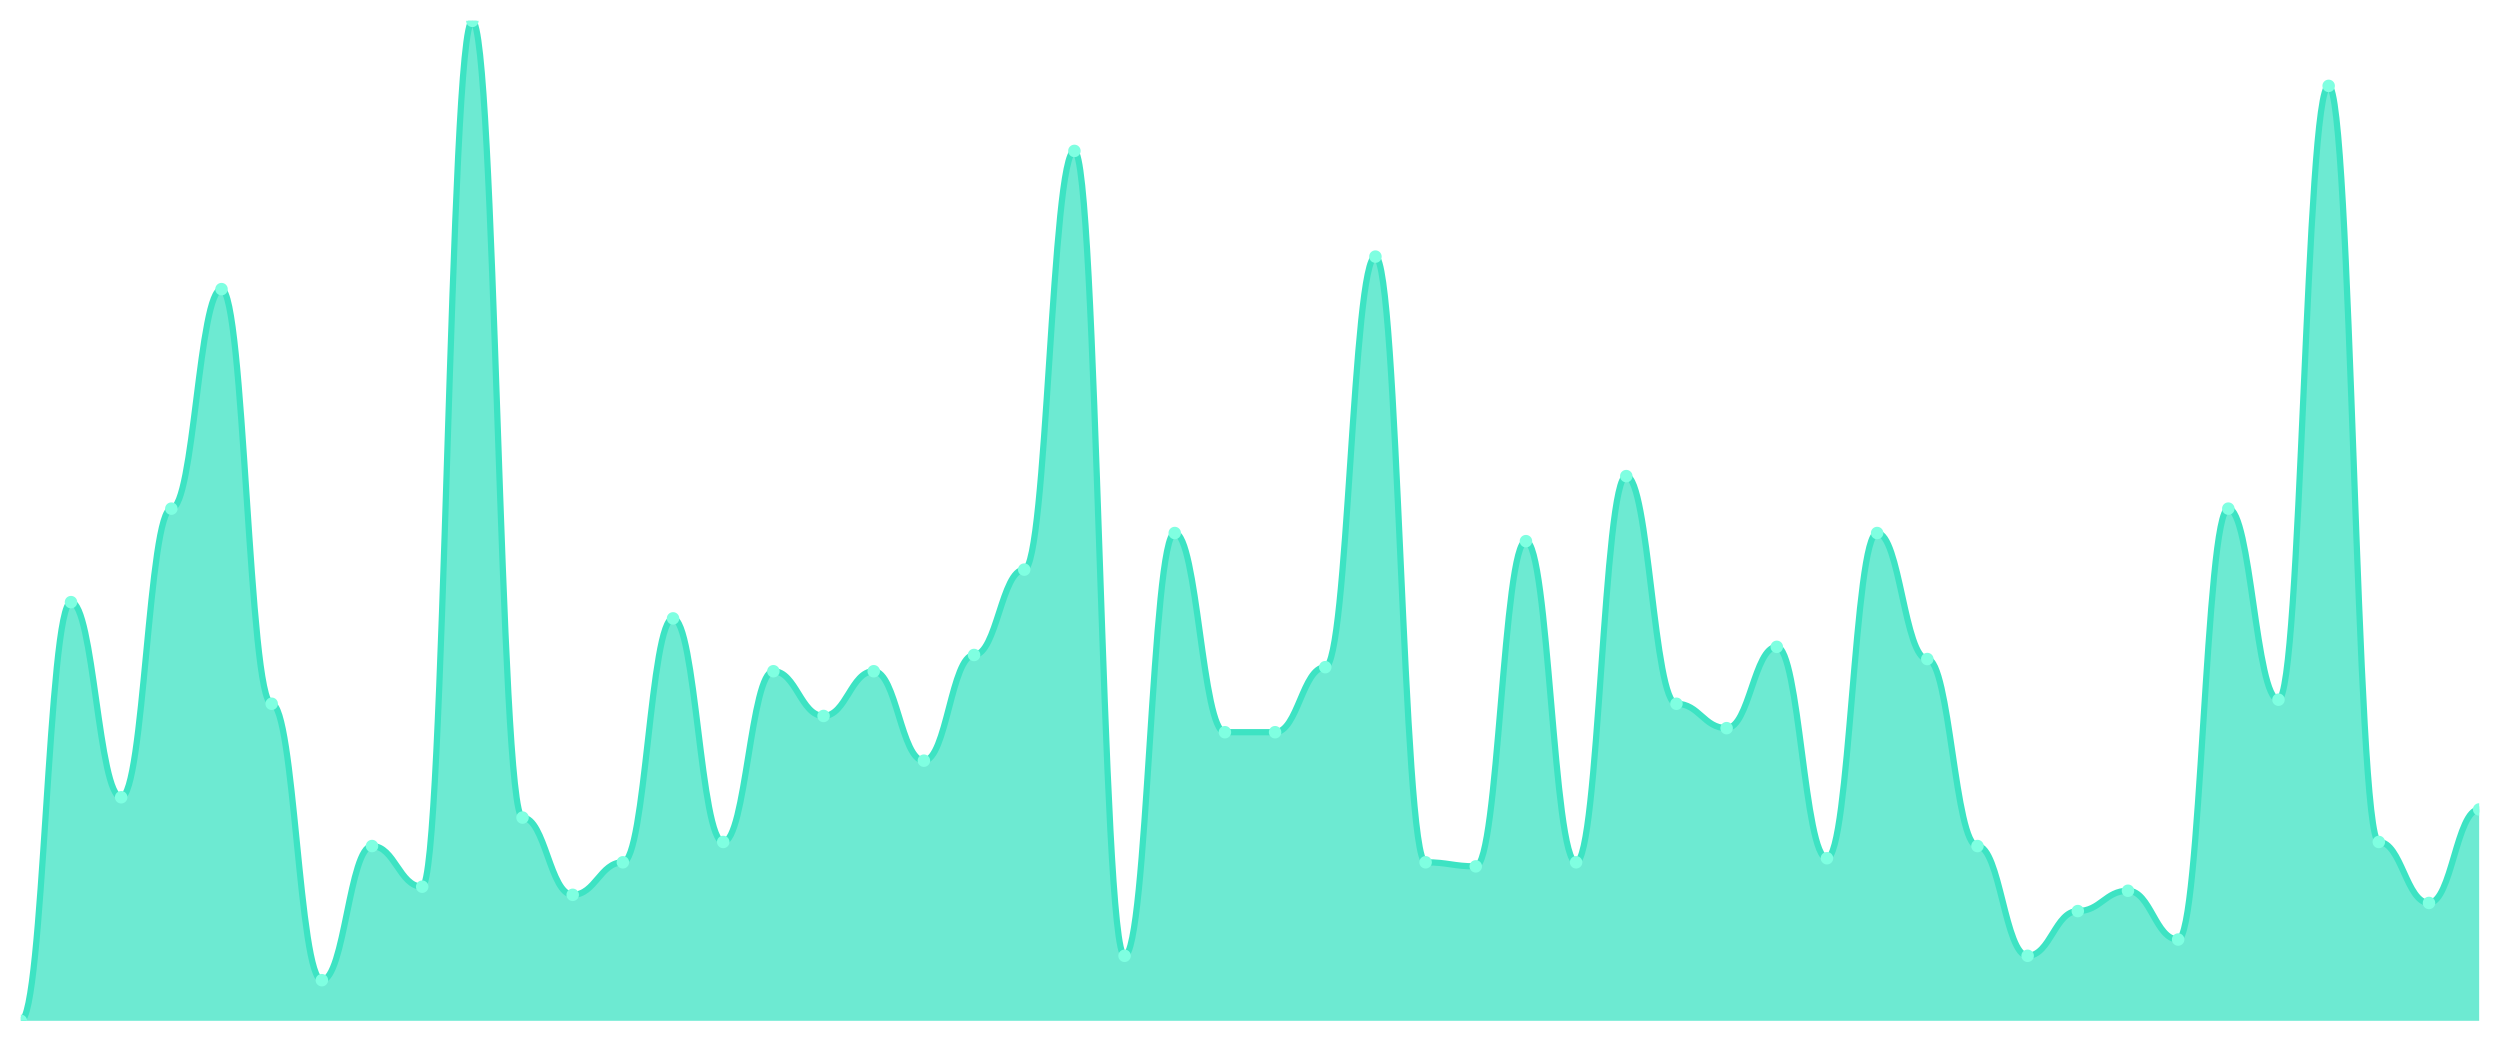
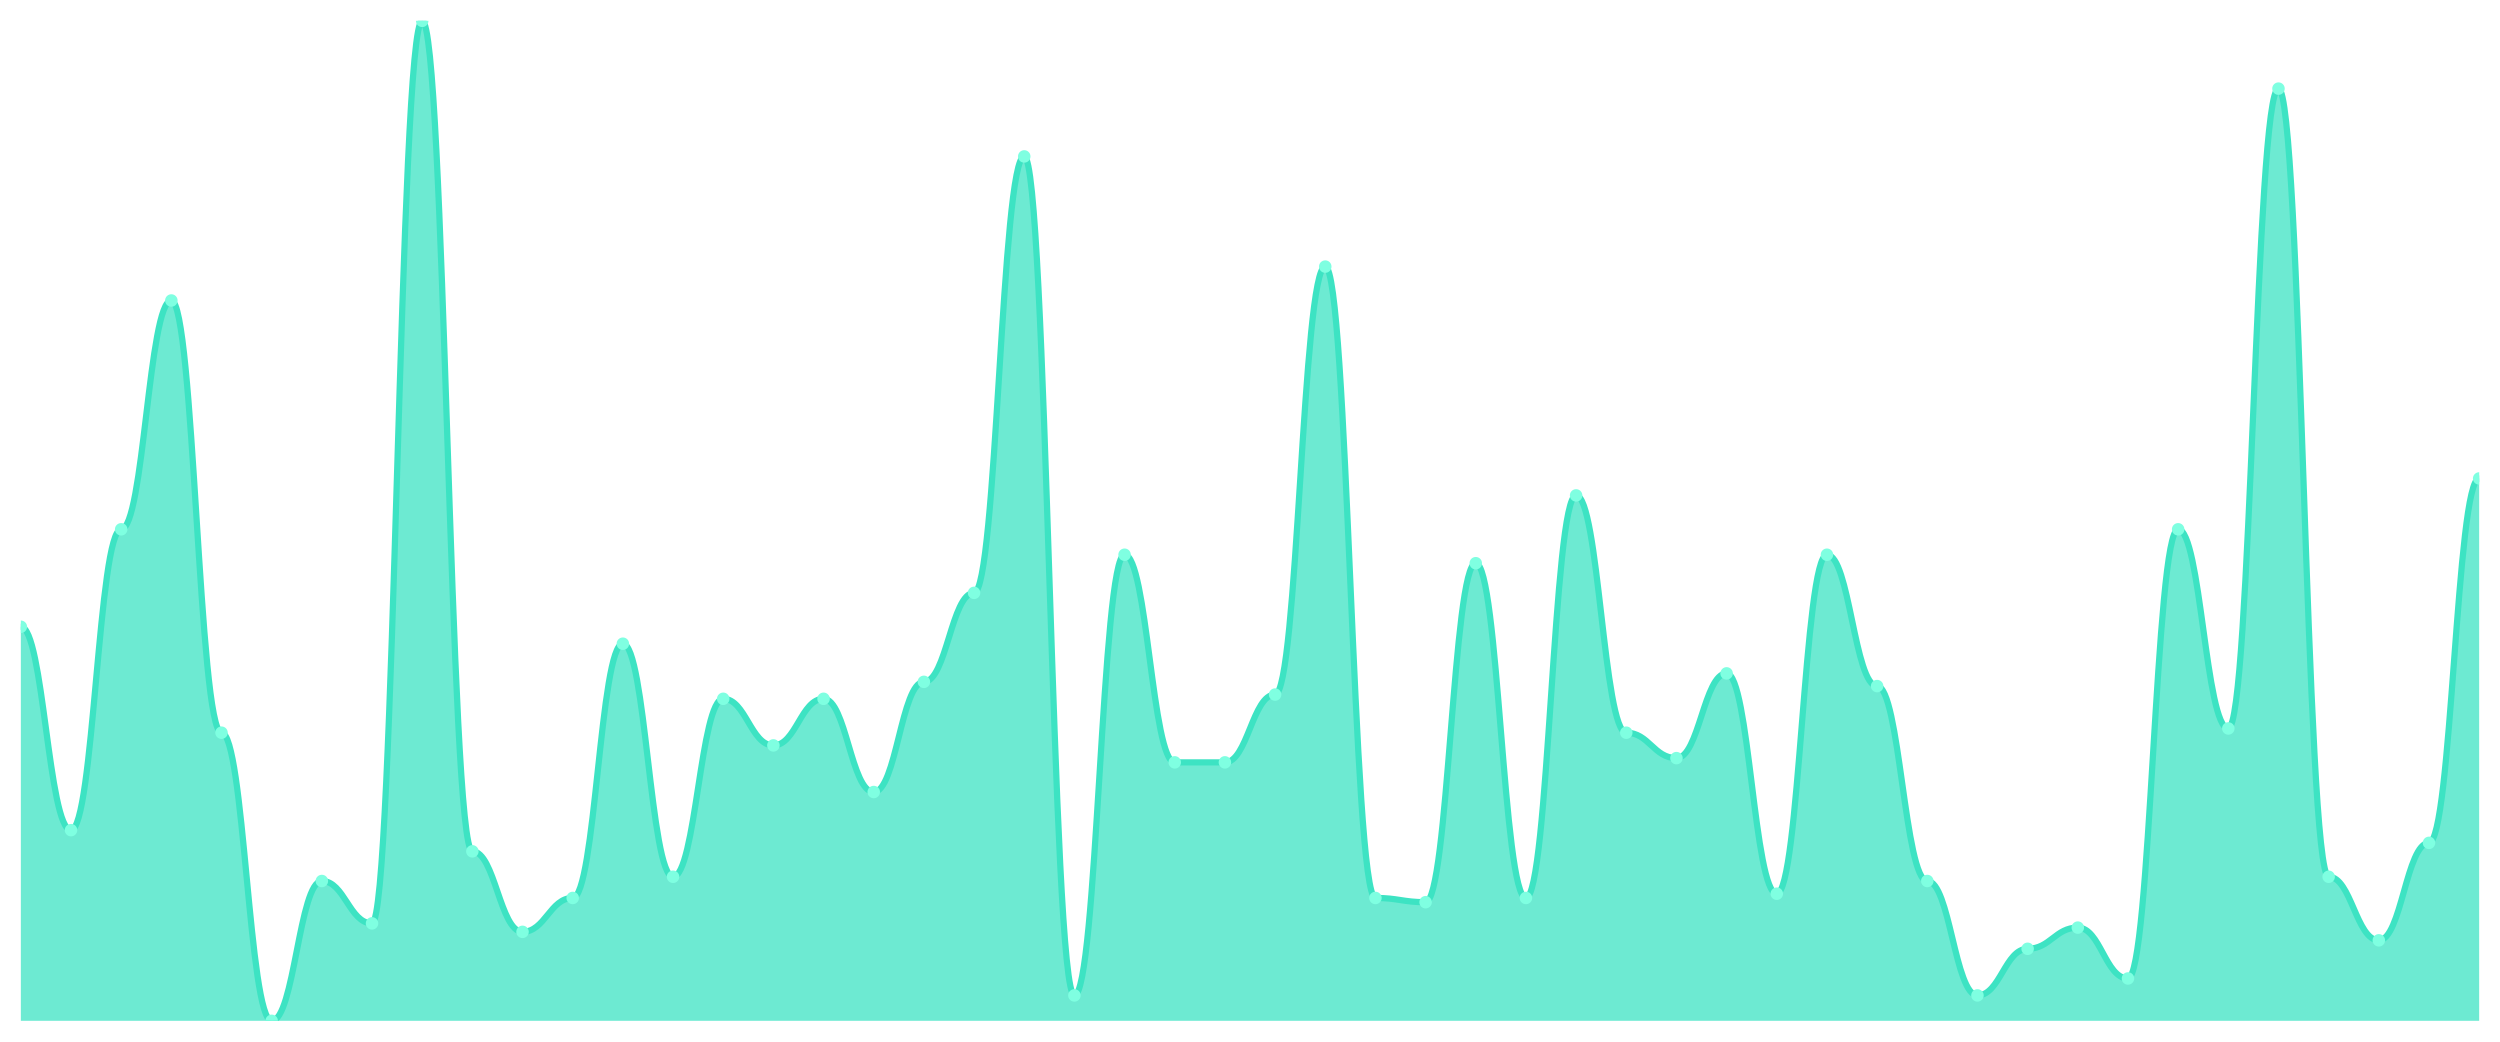
<svg xmlns="http://www.w3.org/2000/svg" viewBox="0 0 1200 500" width="1200" height="500">
  <defs>
    <clipPath id="c">
      <rect x="10" y="10" width="1180" height="480" />
    </clipPath>
  </defs>
  <rect width="1200" height="500" fill="none" />
  <g clip-path="url(#c)">
-     <path d="M 10,490 L 10,490 C 20.837,490 23.245,289.024 34.082,289.024 C 44.918,289.024 47.327,382.683 58.163,382.683 C 69,382.683 71.408,244.146 82.245,244.146 C 93.082,244.146 95.49,138.78 106.327,138.78 C 117.163,138.78 119.571,337.805 130.408,337.805 C 141.245,337.805 143.653,470.488 154.49,470.488 C 165.327,470.488 167.735,406.098 178.571,406.098 C 189.408,406.098 191.816,425.61 202.653,425.61 C 213.49,425.61 215.898,10 226.735,10 C 237.571,10 239.98,392.439 250.816,392.439 C 261.653,392.439 264.061,429.512 274.898,429.512 C 285.735,429.512 288.143,413.902 298.98,413.902 C 309.816,413.902 312.224,296.829 323.061,296.829 C 333.898,296.829 336.306,404.146 347.143,404.146 C 357.98,404.146 360.388,322.195 371.224,322.195 C 382.061,322.195 384.469,343.659 395.306,343.659 C 406.143,343.659 408.551,322.195 419.388,322.195 C 430.224,322.195 432.633,365.122 443.469,365.122 C 454.306,365.122 456.714,314.39 467.551,314.39 C 478.388,314.39 480.796,273.415 491.633,273.415 C 502.469,273.415 504.878,72.439 515.714,72.439 C 526.551,72.439 528.959,458.78 539.796,458.78 C 550.633,458.78 553.041,255.854 563.878,255.854 C 574.714,255.854 577.122,351.463 587.959,351.463 C 598.796,351.463 601.204,351.463 612.041,351.463 C 622.878,351.463 625.286,320.244 636.122,320.244 C 646.959,320.244 649.367,123.171 660.204,123.171 C 671.041,123.171 673.449,413.902 684.286,413.902 C 695.122,413.902 697.531,415.854 708.367,415.854 C 719.204,415.854 721.612,259.756 732.449,259.756 C 743.286,259.756 745.694,413.902 756.531,413.902 C 767.367,413.902 769.776,228.537 780.612,228.537 C 791.449,228.537 793.857,337.805 804.694,337.805 C 815.531,337.805 817.939,349.512 828.776,349.512 C 839.612,349.512 842.02,310.488 852.857,310.488 C 863.694,310.488 866.102,411.951 876.939,411.951 C 887.776,411.951 890.184,255.854 901.02,255.854 C 911.857,255.854 914.265,316.341 925.102,316.341 C 935.939,316.341 938.347,406.098 949.184,406.098 C 960.02,406.098 962.429,458.78 973.265,458.78 C 984.102,458.78 986.51,437.317 997.347,437.317 C 1008.184,437.317 1010.592,427.561 1021.429,427.561 C 1032.265,427.561 1034.673,450.976 1045.51,450.976 C 1056.347,450.976 1058.755,244.146 1069.592,244.146 C 1080.429,244.146 1082.837,335.854 1093.673,335.854 C 1104.51,335.854 1106.918,41.22 1117.755,41.22 C 1128.592,41.22 1131,404.146 1141.837,404.146 C 1152.673,404.146 1155.082,433.415 1165.918,433.415 C 1176.755,433.415 1179.163,388.537 1190,388.537 L 1190,490 Z" fill="rgba(61,227,195,0.75)" />
-     <path d="M 10,490 C 20.837,490 23.245,289.024 34.082,289.024 C 44.918,289.024 47.327,382.683 58.163,382.683 C 69,382.683 71.408,244.146 82.245,244.146 C 93.082,244.146 95.49,138.78 106.327,138.78 C 117.163,138.78 119.571,337.805 130.408,337.805 C 141.245,337.805 143.653,470.488 154.49,470.488 C 165.327,470.488 167.735,406.098 178.571,406.098 C 189.408,406.098 191.816,425.61 202.653,425.61 C 213.49,425.61 215.898,10 226.735,10 C 237.571,10 239.98,392.439 250.816,392.439 C 261.653,392.439 264.061,429.512 274.898,429.512 C 285.735,429.512 288.143,413.902 298.98,413.902 C 309.816,413.902 312.224,296.829 323.061,296.829 C 333.898,296.829 336.306,404.146 347.143,404.146 C 357.98,404.146 360.388,322.195 371.224,322.195 C 382.061,322.195 384.469,343.659 395.306,343.659 C 406.143,343.659 408.551,322.195 419.388,322.195 C 430.224,322.195 432.633,365.122 443.469,365.122 C 454.306,365.122 456.714,314.39 467.551,314.39 C 478.388,314.39 480.796,273.415 491.633,273.415 C 502.469,273.415 504.878,72.439 515.714,72.439 C 526.551,72.439 528.959,458.78 539.796,458.78 C 550.633,458.78 553.041,255.854 563.878,255.854 C 574.714,255.854 577.122,351.463 587.959,351.463 C 598.796,351.463 601.204,351.463 612.041,351.463 C 622.878,351.463 625.286,320.244 636.122,320.244 C 646.959,320.244 649.367,123.171 660.204,123.171 C 671.041,123.171 673.449,413.902 684.286,413.902 C 695.122,413.902 697.531,415.854 708.367,415.854 C 719.204,415.854 721.612,259.756 732.449,259.756 C 743.286,259.756 745.694,413.902 756.531,413.902 C 767.367,413.902 769.776,228.537 780.612,228.537 C 791.449,228.537 793.857,337.805 804.694,337.805 C 815.531,337.805 817.939,349.512 828.776,349.512 C 839.612,349.512 842.02,310.488 852.857,310.488 C 863.694,310.488 866.102,411.951 876.939,411.951 C 887.776,411.951 890.184,255.854 901.02,255.854 C 911.857,255.854 914.265,316.341 925.102,316.341 C 935.939,316.341 938.347,406.098 949.184,406.098 C 960.02,406.098 962.429,458.78 973.265,458.78 C 984.102,458.78 986.51,437.317 997.347,437.317 C 1008.184,437.317 1010.592,427.561 1021.429,427.561 C 1032.265,427.561 1034.673,450.976 1045.51,450.976 C 1056.347,450.976 1058.755,244.146 1069.592,244.146 C 1080.429,244.146 1082.837,335.854 1093.673,335.854 C 1104.51,335.854 1106.918,41.22 1117.755,41.22 C 1128.592,41.22 1131,404.146 1141.837,404.146 C 1152.673,404.146 1155.082,433.415 1165.918,433.415 C 1176.755,433.415 1179.163,388.537 1190,388.537" fill="none" stroke="#3de3c3" stroke-width="3" stroke-linecap="round" stroke-linejoin="round" />
-     <circle cx="10" cy="490" r="3" fill="#7fffe1" />
-     <circle cx="34.082" cy="289.024" r="3" fill="#7fffe1" />
-     <circle cx="58.163" cy="382.683" r="3" fill="#7fffe1" />
-     <circle cx="82.245" cy="244.146" r="3" fill="#7fffe1" />
-     <circle cx="106.327" cy="138.78" r="3" fill="#7fffe1" />
-     <circle cx="130.408" cy="337.805" r="3" fill="#7fffe1" />
-     <circle cx="154.49" cy="470.488" r="3" fill="#7fffe1" />
-     <circle cx="178.571" cy="406.098" r="3" fill="#7fffe1" />
-     <circle cx="202.653" cy="425.61" r="3" fill="#7fffe1" />
-     <circle cx="226.735" cy="10" r="3" fill="#7fffe1" />
-     <circle cx="250.816" cy="392.439" r="3" fill="#7fffe1" />
-     <circle cx="274.898" cy="429.512" r="3" fill="#7fffe1" />
-     <circle cx="298.98" cy="413.902" r="3" fill="#7fffe1" />
-     <circle cx="323.061" cy="296.829" r="3" fill="#7fffe1" />
-     <circle cx="347.143" cy="404.146" r="3" fill="#7fffe1" />
-     <circle cx="371.224" cy="322.195" r="3" fill="#7fffe1" />
-     <circle cx="395.306" cy="343.659" r="3" fill="#7fffe1" />
-     <circle cx="419.388" cy="322.195" r="3" fill="#7fffe1" />
-     <circle cx="443.469" cy="365.122" r="3" fill="#7fffe1" />
-     <circle cx="467.551" cy="314.39" r="3" fill="#7fffe1" />
-     <circle cx="491.633" cy="273.415" r="3" fill="#7fffe1" />
-     <circle cx="515.714" cy="72.439" r="3" fill="#7fffe1" />
-     <circle cx="539.796" cy="458.78" r="3" fill="#7fffe1" />
-     <circle cx="563.878" cy="255.854" r="3" fill="#7fffe1" />
-     <circle cx="587.959" cy="351.463" r="3" fill="#7fffe1" />
-     <circle cx="612.041" cy="351.463" r="3" fill="#7fffe1" />
-     <circle cx="636.122" cy="320.244" r="3" fill="#7fffe1" />
-     <circle cx="660.204" cy="123.171" r="3" fill="#7fffe1" />
-     <circle cx="684.286" cy="413.902" r="3" fill="#7fffe1" />
-     <circle cx="708.367" cy="415.854" r="3" fill="#7fffe1" />
-     <circle cx="732.449" cy="259.756" r="3" fill="#7fffe1" />
-     <circle cx="756.531" cy="413.902" r="3" fill="#7fffe1" />
-     <circle cx="780.612" cy="228.537" r="3" fill="#7fffe1" />
-     <circle cx="804.694" cy="337.805" r="3" fill="#7fffe1" />
-     <circle cx="828.776" cy="349.512" r="3" fill="#7fffe1" />
-     <circle cx="852.857" cy="310.488" r="3" fill="#7fffe1" />
-     <circle cx="876.939" cy="411.951" r="3" fill="#7fffe1" />
-     <circle cx="901.02" cy="255.854" r="3" fill="#7fffe1" />
-     <circle cx="925.102" cy="316.341" r="3" fill="#7fffe1" />
-     <circle cx="949.184" cy="406.098" r="3" fill="#7fffe1" />
-     <circle cx="973.265" cy="458.78" r="3" fill="#7fffe1" />
-     <circle cx="997.347" cy="437.317" r="3" fill="#7fffe1" />
-     <circle cx="1021.429" cy="427.561" r="3" fill="#7fffe1" />
-     <circle cx="1045.51" cy="450.976" r="3" fill="#7fffe1" />
-     <circle cx="1069.592" cy="244.146" r="3" fill="#7fffe1" />
-     <circle cx="1093.673" cy="335.854" r="3" fill="#7fffe1" />
-     <circle cx="1117.755" cy="41.22" r="3" fill="#7fffe1" />
-     <circle cx="1141.837" cy="404.146" r="3" fill="#7fffe1" />
-     <circle cx="1165.918" cy="433.415" r="3" fill="#7fffe1" />
-     <circle cx="1190" cy="388.537" r="3" fill="#7fffe1" />
+     <path d="M 10,490 L 10,300.847 C 20.837,300.847 23.245,398.475 34.082,398.475 C 44.918,398.475 47.327,254.068 58.163,254.068 C 69,254.068 71.408,144.237 82.245,144.237 C 93.082,144.237 95.49,351.695 106.327,351.695 C 117.163,351.695 119.571,490 130.408,490 C 141.245,490 143.653,422.881 154.49,422.881 C 165.327,422.881 167.735,443.22 178.571,443.22 C 189.408,443.22 191.816,10 202.653,10 C 213.49,10 215.898,408.644 226.735,408.644 C 237.571,408.644 239.98,447.288 250.816,447.288 C 261.653,447.288 264.061,431.017 274.898,431.017 C 285.735,431.017 288.143,308.983 298.98,308.983 C 309.816,308.983 312.224,420.847 323.061,420.847 C 333.898,420.847 336.306,335.424 347.143,335.424 C 357.98,335.424 360.388,357.797 371.224,357.797 C 382.061,357.797 384.469,335.424 395.306,335.424 C 406.143,335.424 408.551,380.169 419.388,380.169 C 430.224,380.169 432.633,327.288 443.469,327.288 C 454.306,327.288 456.714,284.576 467.551,284.576 C 478.388,284.576 480.796,75.085 491.633,75.085 C 502.469,75.085 504.878,477.797 515.714,477.797 C 526.551,477.797 528.959,266.271 539.796,266.271 C 550.633,266.271 553.041,365.932 563.878,365.932 C 574.714,365.932 577.122,365.932 587.959,365.932 C 598.796,365.932 601.204,333.39 612.041,333.39 C 622.878,333.39 625.286,127.966 636.122,127.966 C 646.959,127.966 649.367,431.017 660.204,431.017 C 671.041,431.017 673.449,433.051 684.286,433.051 C 695.122,433.051 697.531,270.339 708.367,270.339 C 719.204,270.339 721.612,431.017 732.449,431.017 C 743.286,431.017 745.694,237.797 756.531,237.797 C 767.367,237.797 769.776,351.695 780.612,351.695 C 791.449,351.695 793.857,363.898 804.694,363.898 C 815.531,363.898 817.939,323.22 828.776,323.22 C 839.612,323.22 842.02,428.983 852.857,428.983 C 863.694,428.983 866.102,266.271 876.939,266.271 C 887.776,266.271 890.184,329.322 901.02,329.322 C 911.857,329.322 914.265,422.881 925.102,422.881 C 935.939,422.881 938.347,477.797 949.184,477.797 C 960.02,477.797 962.429,455.424 973.265,455.424 C 984.102,455.424 986.51,445.254 997.347,445.254 C 1008.184,445.254 1010.592,469.661 1021.429,469.661 C 1032.265,469.661 1034.673,254.068 1045.51,254.068 C 1056.347,254.068 1058.755,349.661 1069.592,349.661 C 1080.429,349.661 1082.837,42.542 1093.673,42.542 C 1104.51,42.542 1106.918,420.847 1117.755,420.847 C 1128.592,420.847 1131,451.356 1141.837,451.356 C 1152.673,451.356 1155.082,404.576 1165.918,404.576 C 1176.755,404.576 1179.163,229.661 1190,229.661 L 1190,490 Z" fill="rgba(61,227,195,0.75)" />
+     <path d="M 10,300.847 C 20.837,300.847 23.245,398.475 34.082,398.475 C 44.918,398.475 47.327,254.068 58.163,254.068 C 69,254.068 71.408,144.237 82.245,144.237 C 93.082,144.237 95.49,351.695 106.327,351.695 C 117.163,351.695 119.571,490 130.408,490 C 141.245,490 143.653,422.881 154.49,422.881 C 165.327,422.881 167.735,443.22 178.571,443.22 C 189.408,443.22 191.816,10 202.653,10 C 213.49,10 215.898,408.644 226.735,408.644 C 237.571,408.644 239.98,447.288 250.816,447.288 C 261.653,447.288 264.061,431.017 274.898,431.017 C 285.735,431.017 288.143,308.983 298.98,308.983 C 309.816,308.983 312.224,420.847 323.061,420.847 C 333.898,420.847 336.306,335.424 347.143,335.424 C 357.98,335.424 360.388,357.797 371.224,357.797 C 382.061,357.797 384.469,335.424 395.306,335.424 C 406.143,335.424 408.551,380.169 419.388,380.169 C 430.224,380.169 432.633,327.288 443.469,327.288 C 454.306,327.288 456.714,284.576 467.551,284.576 C 478.388,284.576 480.796,75.085 491.633,75.085 C 502.469,75.085 504.878,477.797 515.714,477.797 C 526.551,477.797 528.959,266.271 539.796,266.271 C 550.633,266.271 553.041,365.932 563.878,365.932 C 574.714,365.932 577.122,365.932 587.959,365.932 C 598.796,365.932 601.204,333.39 612.041,333.39 C 622.878,333.39 625.286,127.966 636.122,127.966 C 646.959,127.966 649.367,431.017 660.204,431.017 C 671.041,431.017 673.449,433.051 684.286,433.051 C 695.122,433.051 697.531,270.339 708.367,270.339 C 719.204,270.339 721.612,431.017 732.449,431.017 C 743.286,431.017 745.694,237.797 756.531,237.797 C 767.367,237.797 769.776,351.695 780.612,351.695 C 791.449,351.695 793.857,363.898 804.694,363.898 C 815.531,363.898 817.939,323.22 828.776,323.22 C 839.612,323.22 842.02,428.983 852.857,428.983 C 863.694,428.983 866.102,266.271 876.939,266.271 C 887.776,266.271 890.184,329.322 901.02,329.322 C 911.857,329.322 914.265,422.881 925.102,422.881 C 935.939,422.881 938.347,477.797 949.184,477.797 C 960.02,477.797 962.429,455.424 973.265,455.424 C 984.102,455.424 986.51,445.254 997.347,445.254 C 1008.184,445.254 1010.592,469.661 1021.429,469.661 C 1032.265,469.661 1034.673,254.068 1045.51,254.068 C 1056.347,254.068 1058.755,349.661 1069.592,349.661 C 1080.429,349.661 1082.837,42.542 1093.673,42.542 C 1104.51,42.542 1106.918,420.847 1117.755,420.847 C 1128.592,420.847 1131,451.356 1141.837,451.356 C 1152.673,451.356 1155.082,404.576 1165.918,404.576 C 1176.755,404.576 1179.163,229.661 1190,229.661" fill="none" stroke="#3de3c3" stroke-width="3" stroke-linecap="round" stroke-linejoin="round" />
+     <circle cx="10" cy="300.847" r="3" fill="#7fffe1" />
+     <circle cx="34.082" cy="398.475" r="3" fill="#7fffe1" />
+     <circle cx="58.163" cy="254.068" r="3" fill="#7fffe1" />
+     <circle cx="82.245" cy="144.237" r="3" fill="#7fffe1" />
+     <circle cx="106.327" cy="351.695" r="3" fill="#7fffe1" />
+     <circle cx="130.408" cy="490" r="3" fill="#7fffe1" />
+     <circle cx="154.49" cy="422.881" r="3" fill="#7fffe1" />
+     <circle cx="178.571" cy="443.22" r="3" fill="#7fffe1" />
+     <circle cx="202.653" cy="10" r="3" fill="#7fffe1" />
+     <circle cx="226.735" cy="408.644" r="3" fill="#7fffe1" />
+     <circle cx="250.816" cy="447.288" r="3" fill="#7fffe1" />
+     <circle cx="274.898" cy="431.017" r="3" fill="#7fffe1" />
+     <circle cx="298.98" cy="308.983" r="3" fill="#7fffe1" />
+     <circle cx="323.061" cy="420.847" r="3" fill="#7fffe1" />
+     <circle cx="347.143" cy="335.424" r="3" fill="#7fffe1" />
+     <circle cx="371.224" cy="357.797" r="3" fill="#7fffe1" />
+     <circle cx="395.306" cy="335.424" r="3" fill="#7fffe1" />
+     <circle cx="419.388" cy="380.169" r="3" fill="#7fffe1" />
+     <circle cx="443.469" cy="327.288" r="3" fill="#7fffe1" />
+     <circle cx="467.551" cy="284.576" r="3" fill="#7fffe1" />
+     <circle cx="491.633" cy="75.085" r="3" fill="#7fffe1" />
+     <circle cx="515.714" cy="477.797" r="3" fill="#7fffe1" />
+     <circle cx="539.796" cy="266.271" r="3" fill="#7fffe1" />
+     <circle cx="563.878" cy="365.932" r="3" fill="#7fffe1" />
+     <circle cx="587.959" cy="365.932" r="3" fill="#7fffe1" />
+     <circle cx="612.041" cy="333.39" r="3" fill="#7fffe1" />
+     <circle cx="636.122" cy="127.966" r="3" fill="#7fffe1" />
+     <circle cx="660.204" cy="431.017" r="3" fill="#7fffe1" />
+     <circle cx="684.286" cy="433.051" r="3" fill="#7fffe1" />
+     <circle cx="708.367" cy="270.339" r="3" fill="#7fffe1" />
+     <circle cx="732.449" cy="431.017" r="3" fill="#7fffe1" />
+     <circle cx="756.531" cy="237.797" r="3" fill="#7fffe1" />
+     <circle cx="780.612" cy="351.695" r="3" fill="#7fffe1" />
+     <circle cx="804.694" cy="363.898" r="3" fill="#7fffe1" />
+     <circle cx="828.776" cy="323.22" r="3" fill="#7fffe1" />
+     <circle cx="852.857" cy="428.983" r="3" fill="#7fffe1" />
+     <circle cx="876.939" cy="266.271" r="3" fill="#7fffe1" />
+     <circle cx="901.02" cy="329.322" r="3" fill="#7fffe1" />
+     <circle cx="925.102" cy="422.881" r="3" fill="#7fffe1" />
+     <circle cx="949.184" cy="477.797" r="3" fill="#7fffe1" />
+     <circle cx="973.265" cy="455.424" r="3" fill="#7fffe1" />
+     <circle cx="997.347" cy="445.254" r="3" fill="#7fffe1" />
+     <circle cx="1021.429" cy="469.661" r="3" fill="#7fffe1" />
+     <circle cx="1045.51" cy="254.068" r="3" fill="#7fffe1" />
+     <circle cx="1069.592" cy="349.661" r="3" fill="#7fffe1" />
+     <circle cx="1093.673" cy="42.542" r="3" fill="#7fffe1" />
+     <circle cx="1117.755" cy="420.847" r="3" fill="#7fffe1" />
+     <circle cx="1141.837" cy="451.356" r="3" fill="#7fffe1" />
+     <circle cx="1165.918" cy="404.576" r="3" fill="#7fffe1" />
+     <circle cx="1190" cy="229.661" r="3" fill="#7fffe1" />
  </g>
</svg>
